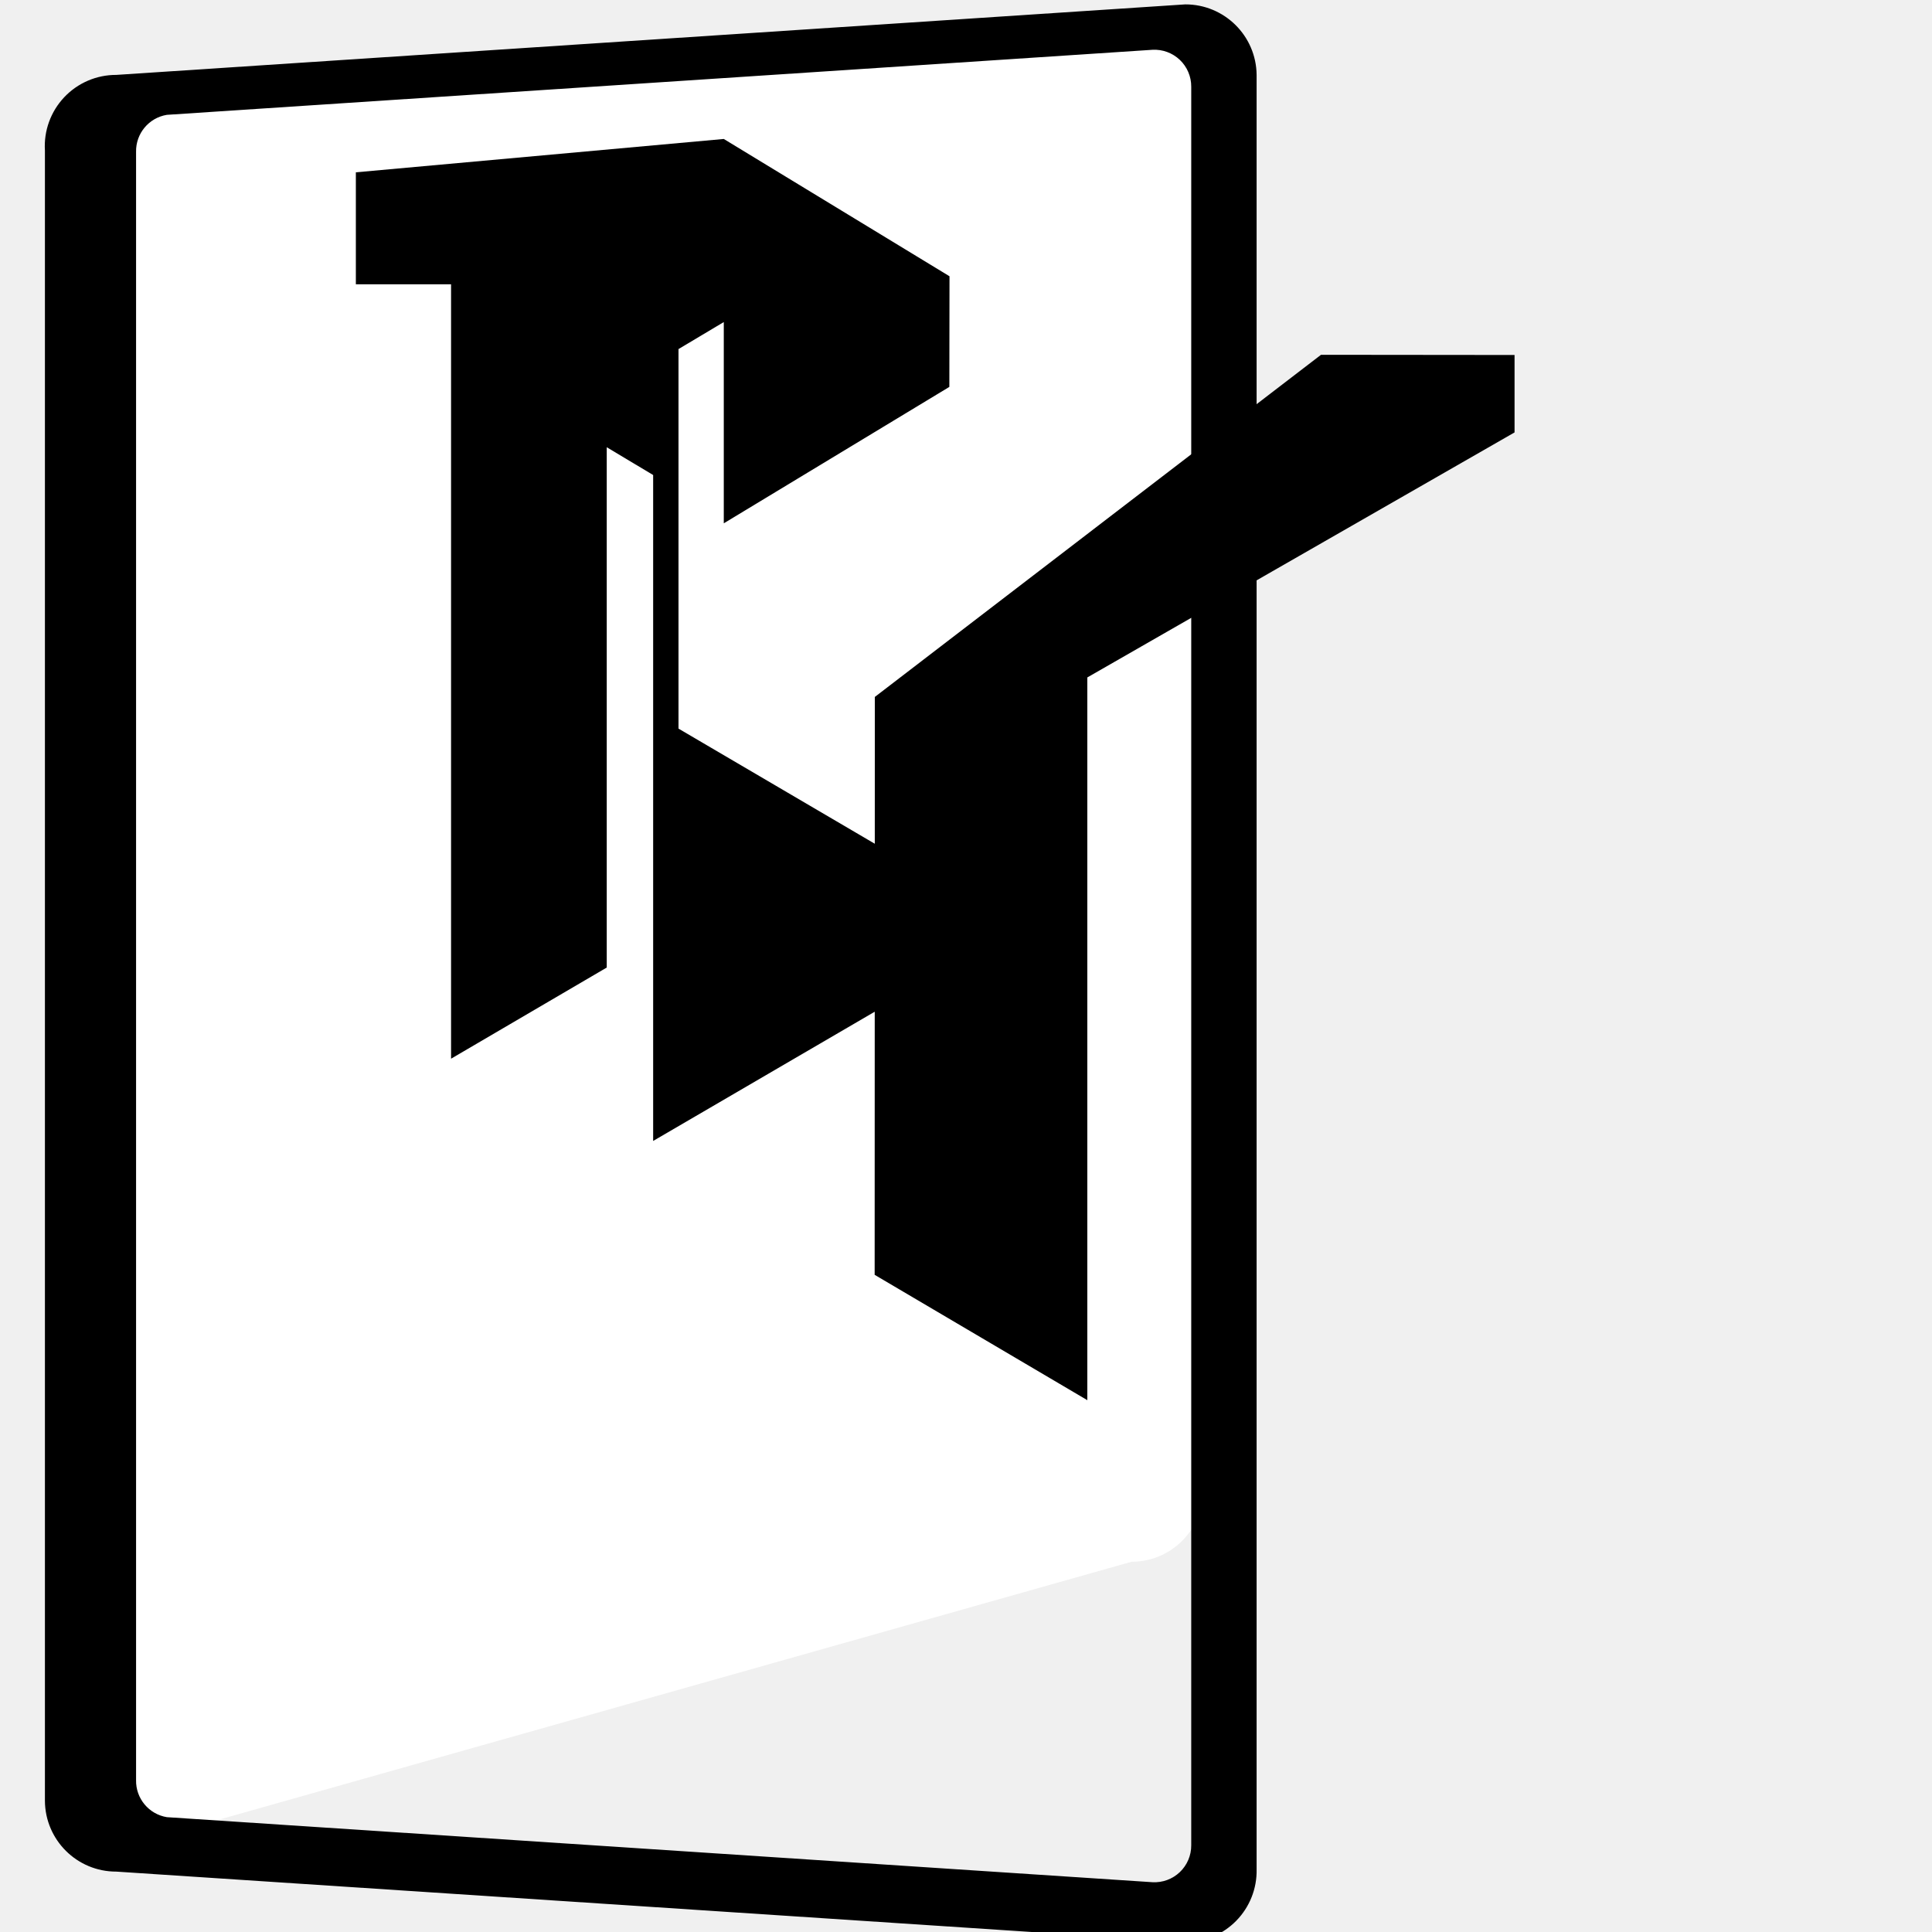
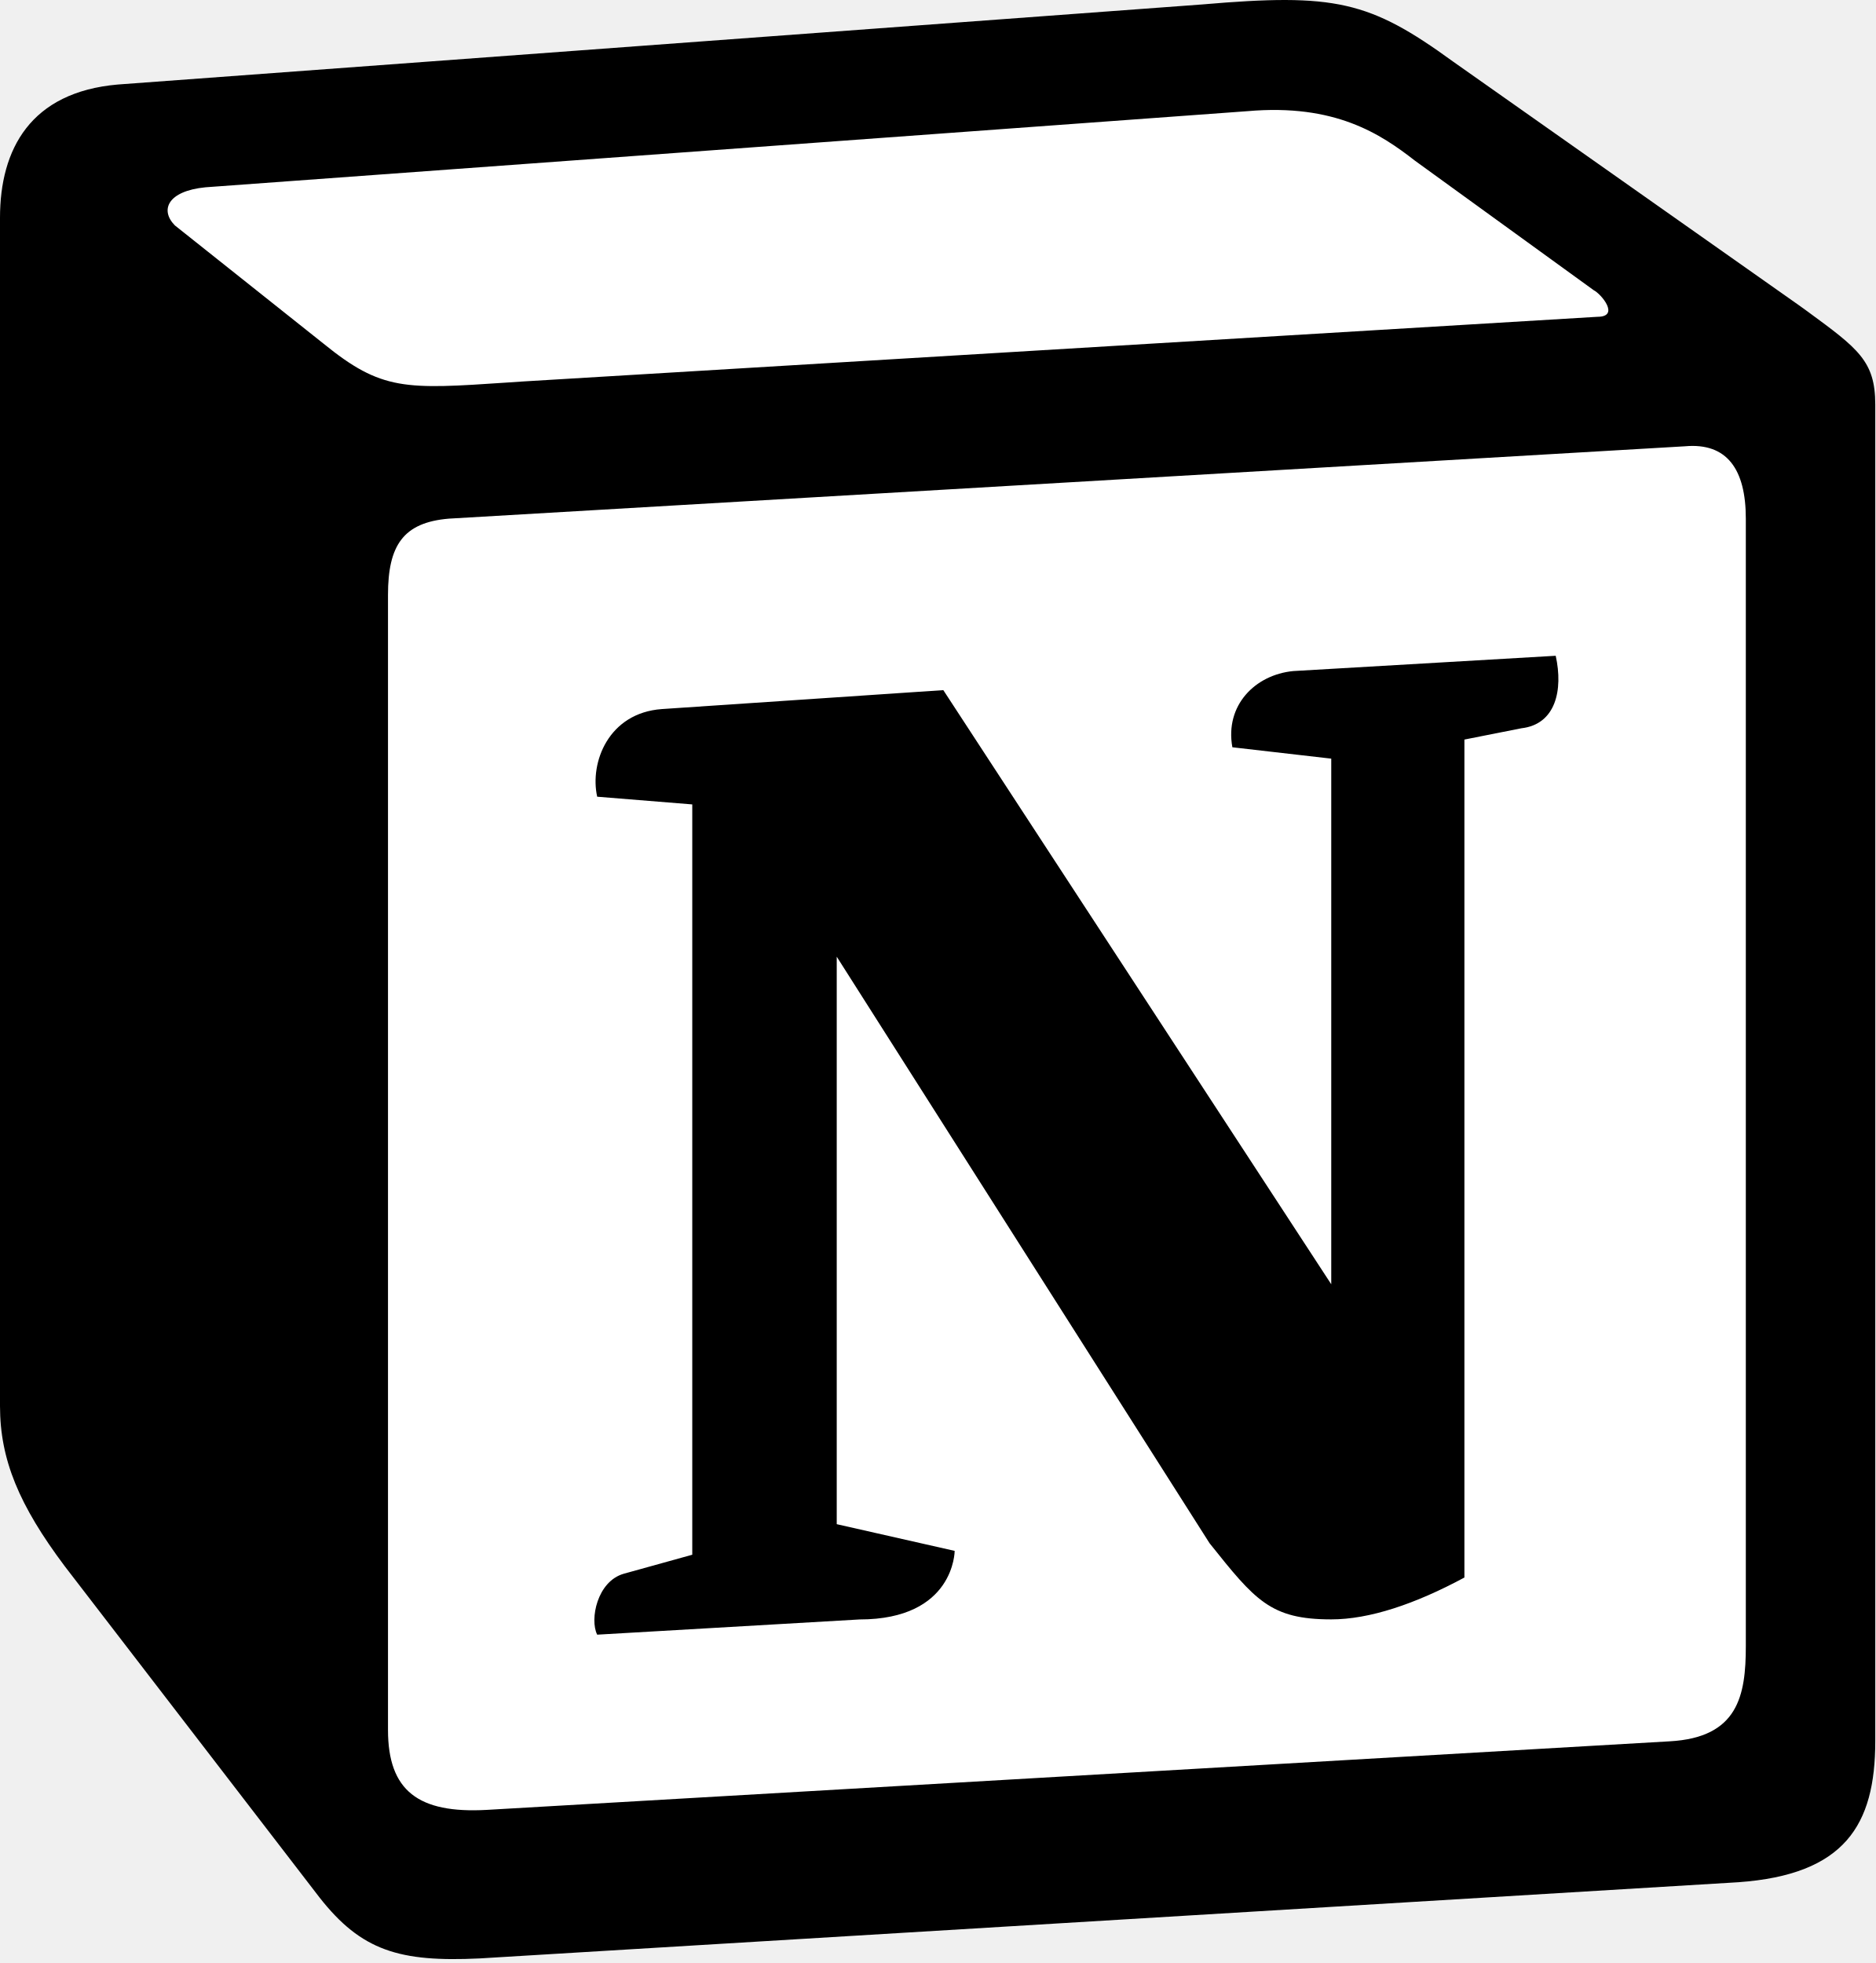
- <svg xmlns="http://www.w3.org/2000/svg" viewBox="0 0 100 100" fill="none">
-   <path d="M6.017 4.313l52.553-3.463a3.692 3.692 0 0 1 3.692 3.476v73.034a3.692 3.692 0 0 1-3.692 3.476L6.017 95.687A3.692 3.692 0 0 1 2.325 92.21V7.79a3.692 3.692 0 0 1 3.692-3.477z" fill="#FFFFFF" />
-   <path fill-rule="evenodd" clip-rule="evenodd" d="M61.35.227l-55.333 3.65A3.687 3.687 0 0 0 2.325 7.79v85.42a3.686 3.686 0 0 0 3.692 3.664l55.333 3.65A3.687 3.687 0 0 0 65.042 96.76V3.877A3.686 3.686 0 0 0 61.35.227zM59.653 2.577L8.635 5.944a1.903 1.903 0 0 0-1.592 1.912v84.288a1.903 1.903 0 0 0 1.592 1.912l51.018 3.367a1.903 1.903 0 0 0 2.005-1.912V4.489a1.903 1.903 0 0 0-2.005-1.912z" fill="#000000" />
-   <path d="M18.419 14.715V8.919l19.044-1.726 11.683 7.106-.008 5.727-11.675 7.061V16.67l-2.344 1.398v19.645l11.675 6.848V35.64l2.402-1.438V50.08l-15.389 8.975V24.587l-2.402-1.438V50.08l-8.058 4.718V14.715h2.472z" fill="#000000" />
-   <path d="M68.375 18.364L45.281 36.073l-.009 29.912 11.008 6.488V35.064l22.113-12.682v-4.008z" fill="#000000" />
+ <svg xmlns="http://www.w3.org/2000/svg" viewBox="0 0 256 268" role="img" aria-label="Notion">
+   <path fill="#FFFFFF" d="M16.092 11.538L164.09.608c18.179-1.56 22.85-.508 34.28 7.801l47.243 33.282C253.406 47.414 256 48.975 256 55.207v182.527c0 11.439-4.155 18.205-18.696 19.24L65.44 267.378c-10.913.517-16.11-1.043-21.825-8.327L8.826 213.814C2.586 205.487 0 199.254 0 191.97V29.726c0-9.352 4.155-17.153 16.092-18.188" />
+   <path fill="#000000" d="M164.09.608L16.092 11.538C4.155 12.573 0 20.374 0 29.726v162.245c0 7.284 2.585 13.516 8.826 21.843l34.789 45.237c5.715 7.284 10.912 8.844 21.825 8.327l171.864-10.404c14.532-1.035 18.696-7.801 18.696-19.24V55.207c0-5.911-2.336-7.614-9.21-12.66l-1.185-.856L198.37 8.409C186.94.1 182.27-.952 164.09.608M69.327 52.22c-14.033.945-17.216 1.159-25.186-5.323L23.876 30.778c-2.06-2.086-1.026-4.69 4.163-5.207l142.274-10.395c11.947-1.043 18.17 3.12 22.842 6.758l24.401 17.68c1.043.525 3.638 3.637.517 3.637L71.146 52.095zm-16.36 183.954V81.222c0-6.767 2.077-9.887 8.3-10.413L230.02 60.93c5.724-.517 8.31 3.12 8.31 9.879v153.917c0 6.767-1.044 12.49-10.387 13.008l-161.487 9.361c-9.343.517-13.489-2.594-13.489-10.921M212.377 89.53c1.034 4.681 0 9.362-4.681 9.897l-7.783 1.542v114.404c-6.758 3.637-12.981 5.715-18.18 5.715-8.308 0-10.386-2.604-16.609-10.396l-50.898-80.079v77.476l16.1 3.646s0 9.362-12.989 9.362l-35.814 2.077c-1.043-2.086 0-7.284 3.63-8.318l9.351-2.595V109.823l-12.98-1.052c-1.044-4.68 1.55-11.439 8.826-11.965l38.426-2.585l52.958 81.113v-71.76l-13.498-1.552c-1.043-5.733 3.111-9.896 8.3-10.404z" />
</svg>
